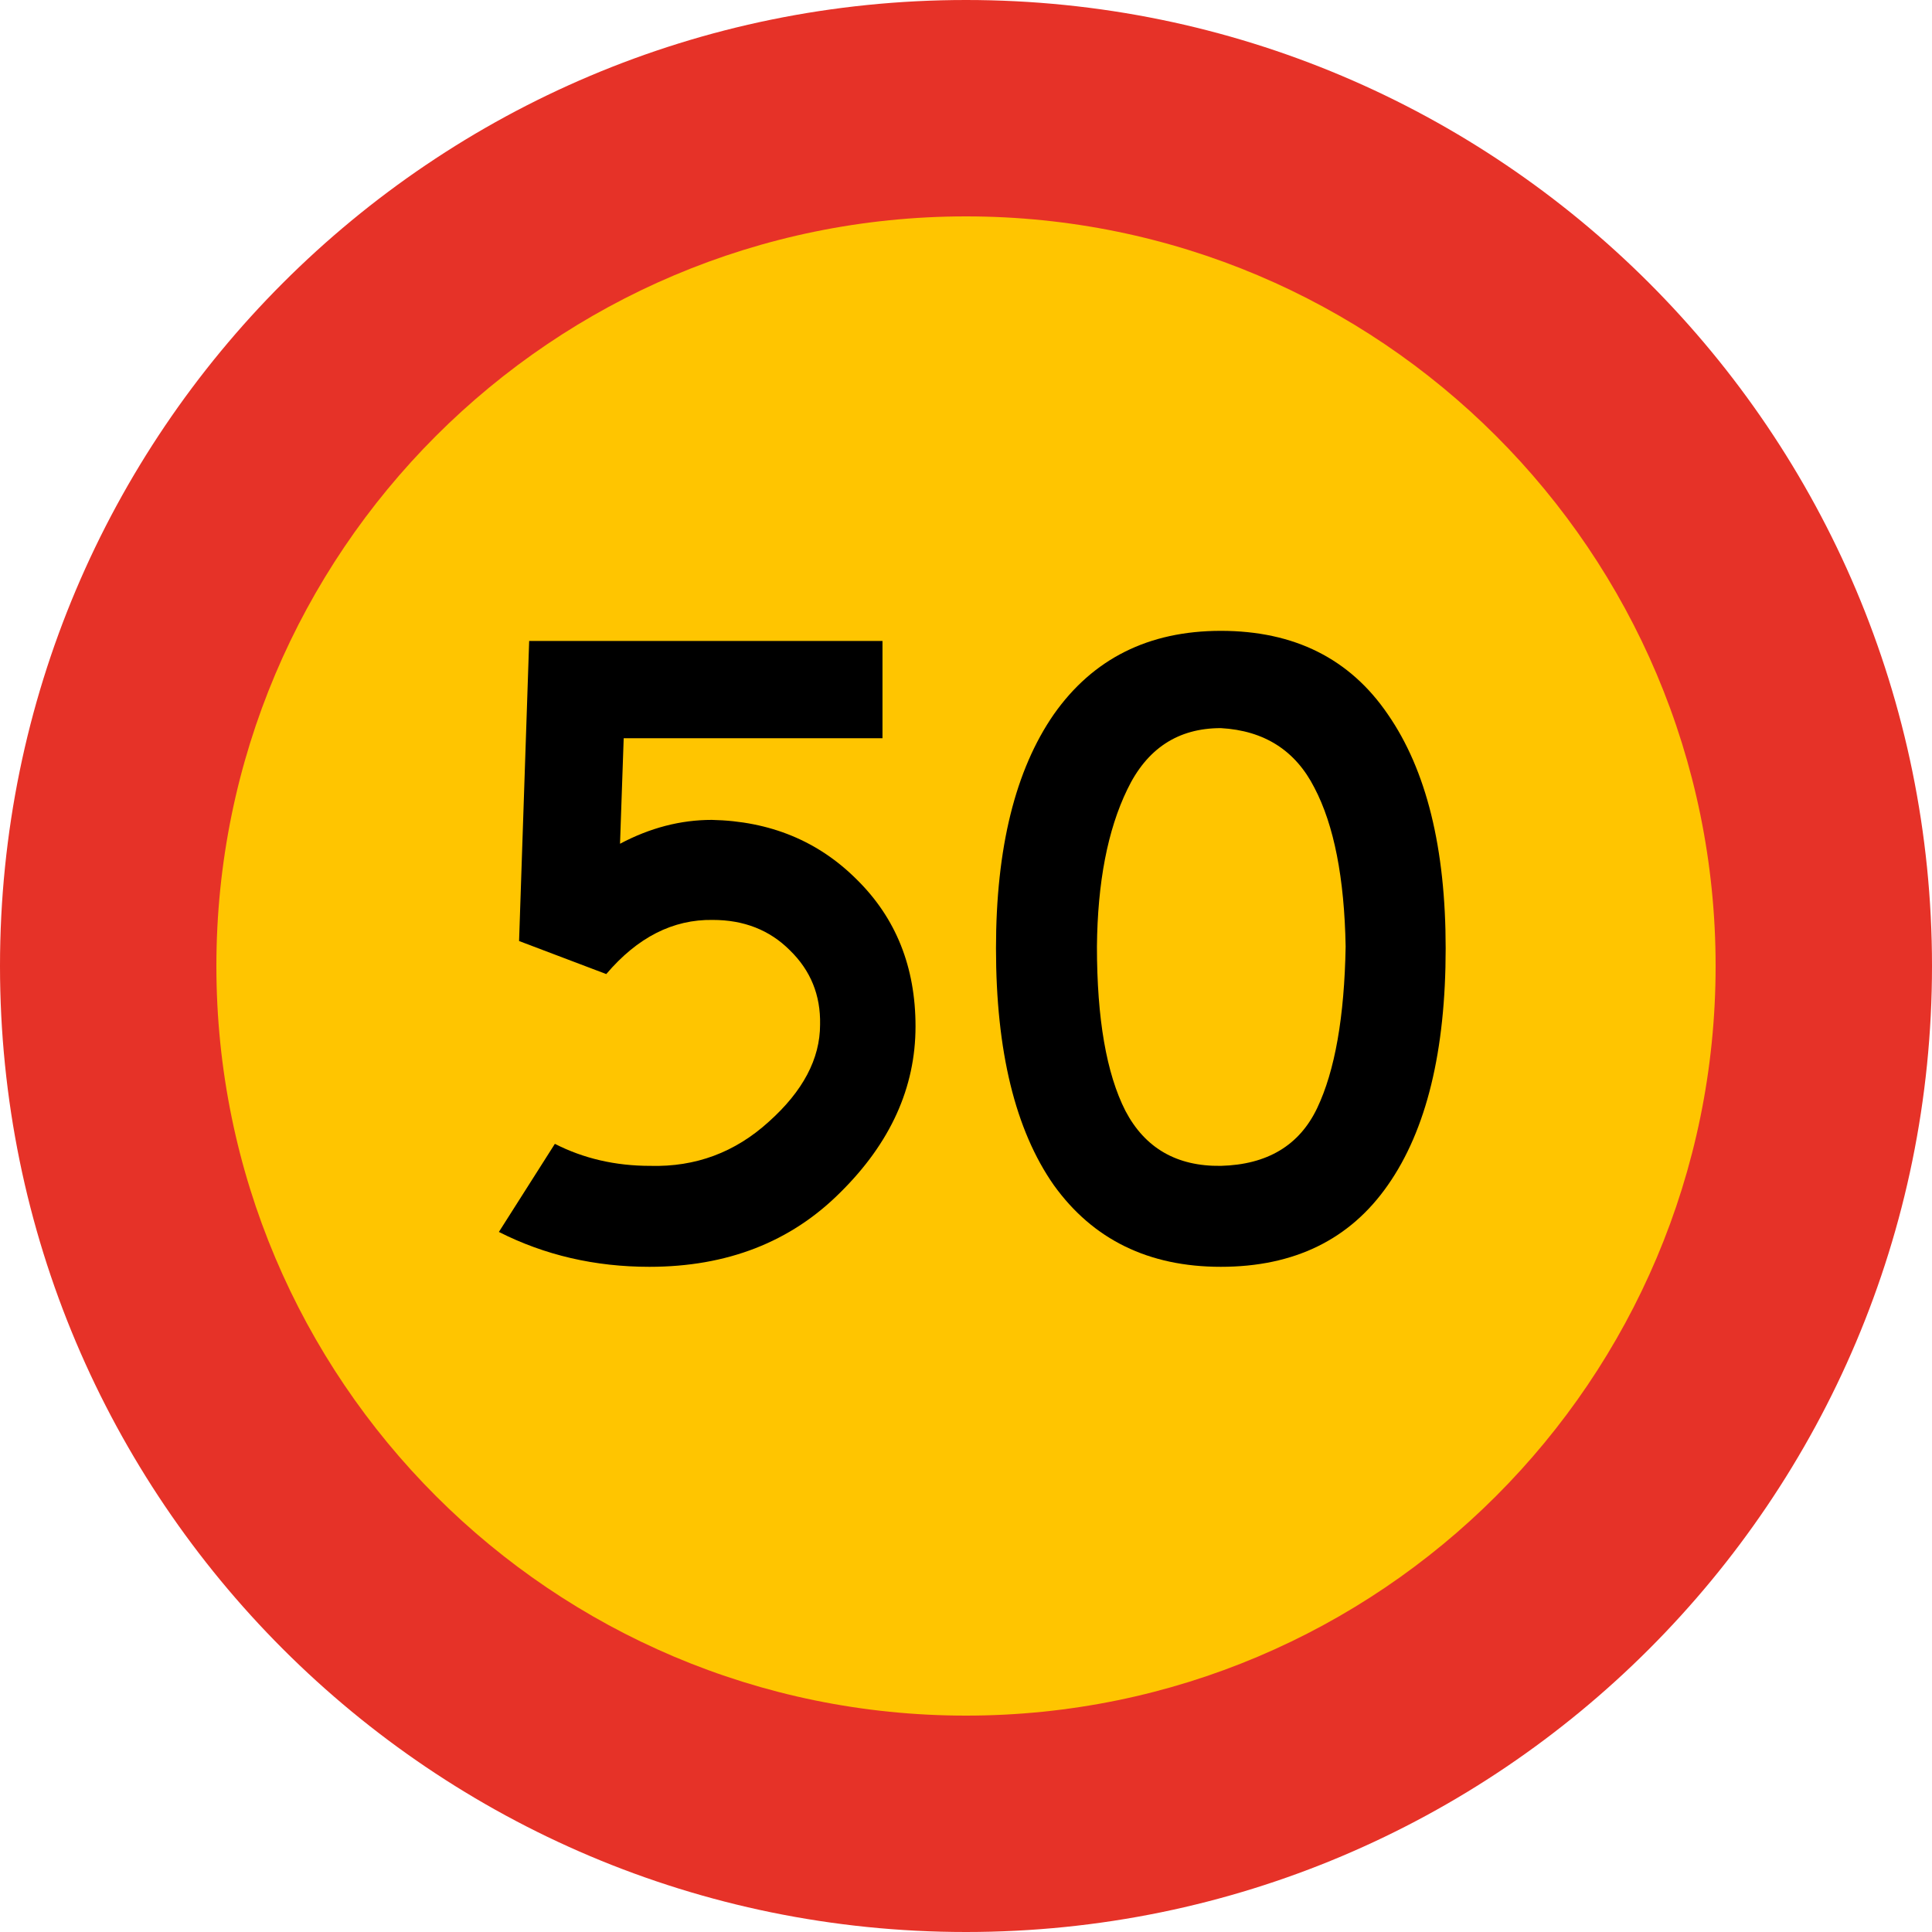
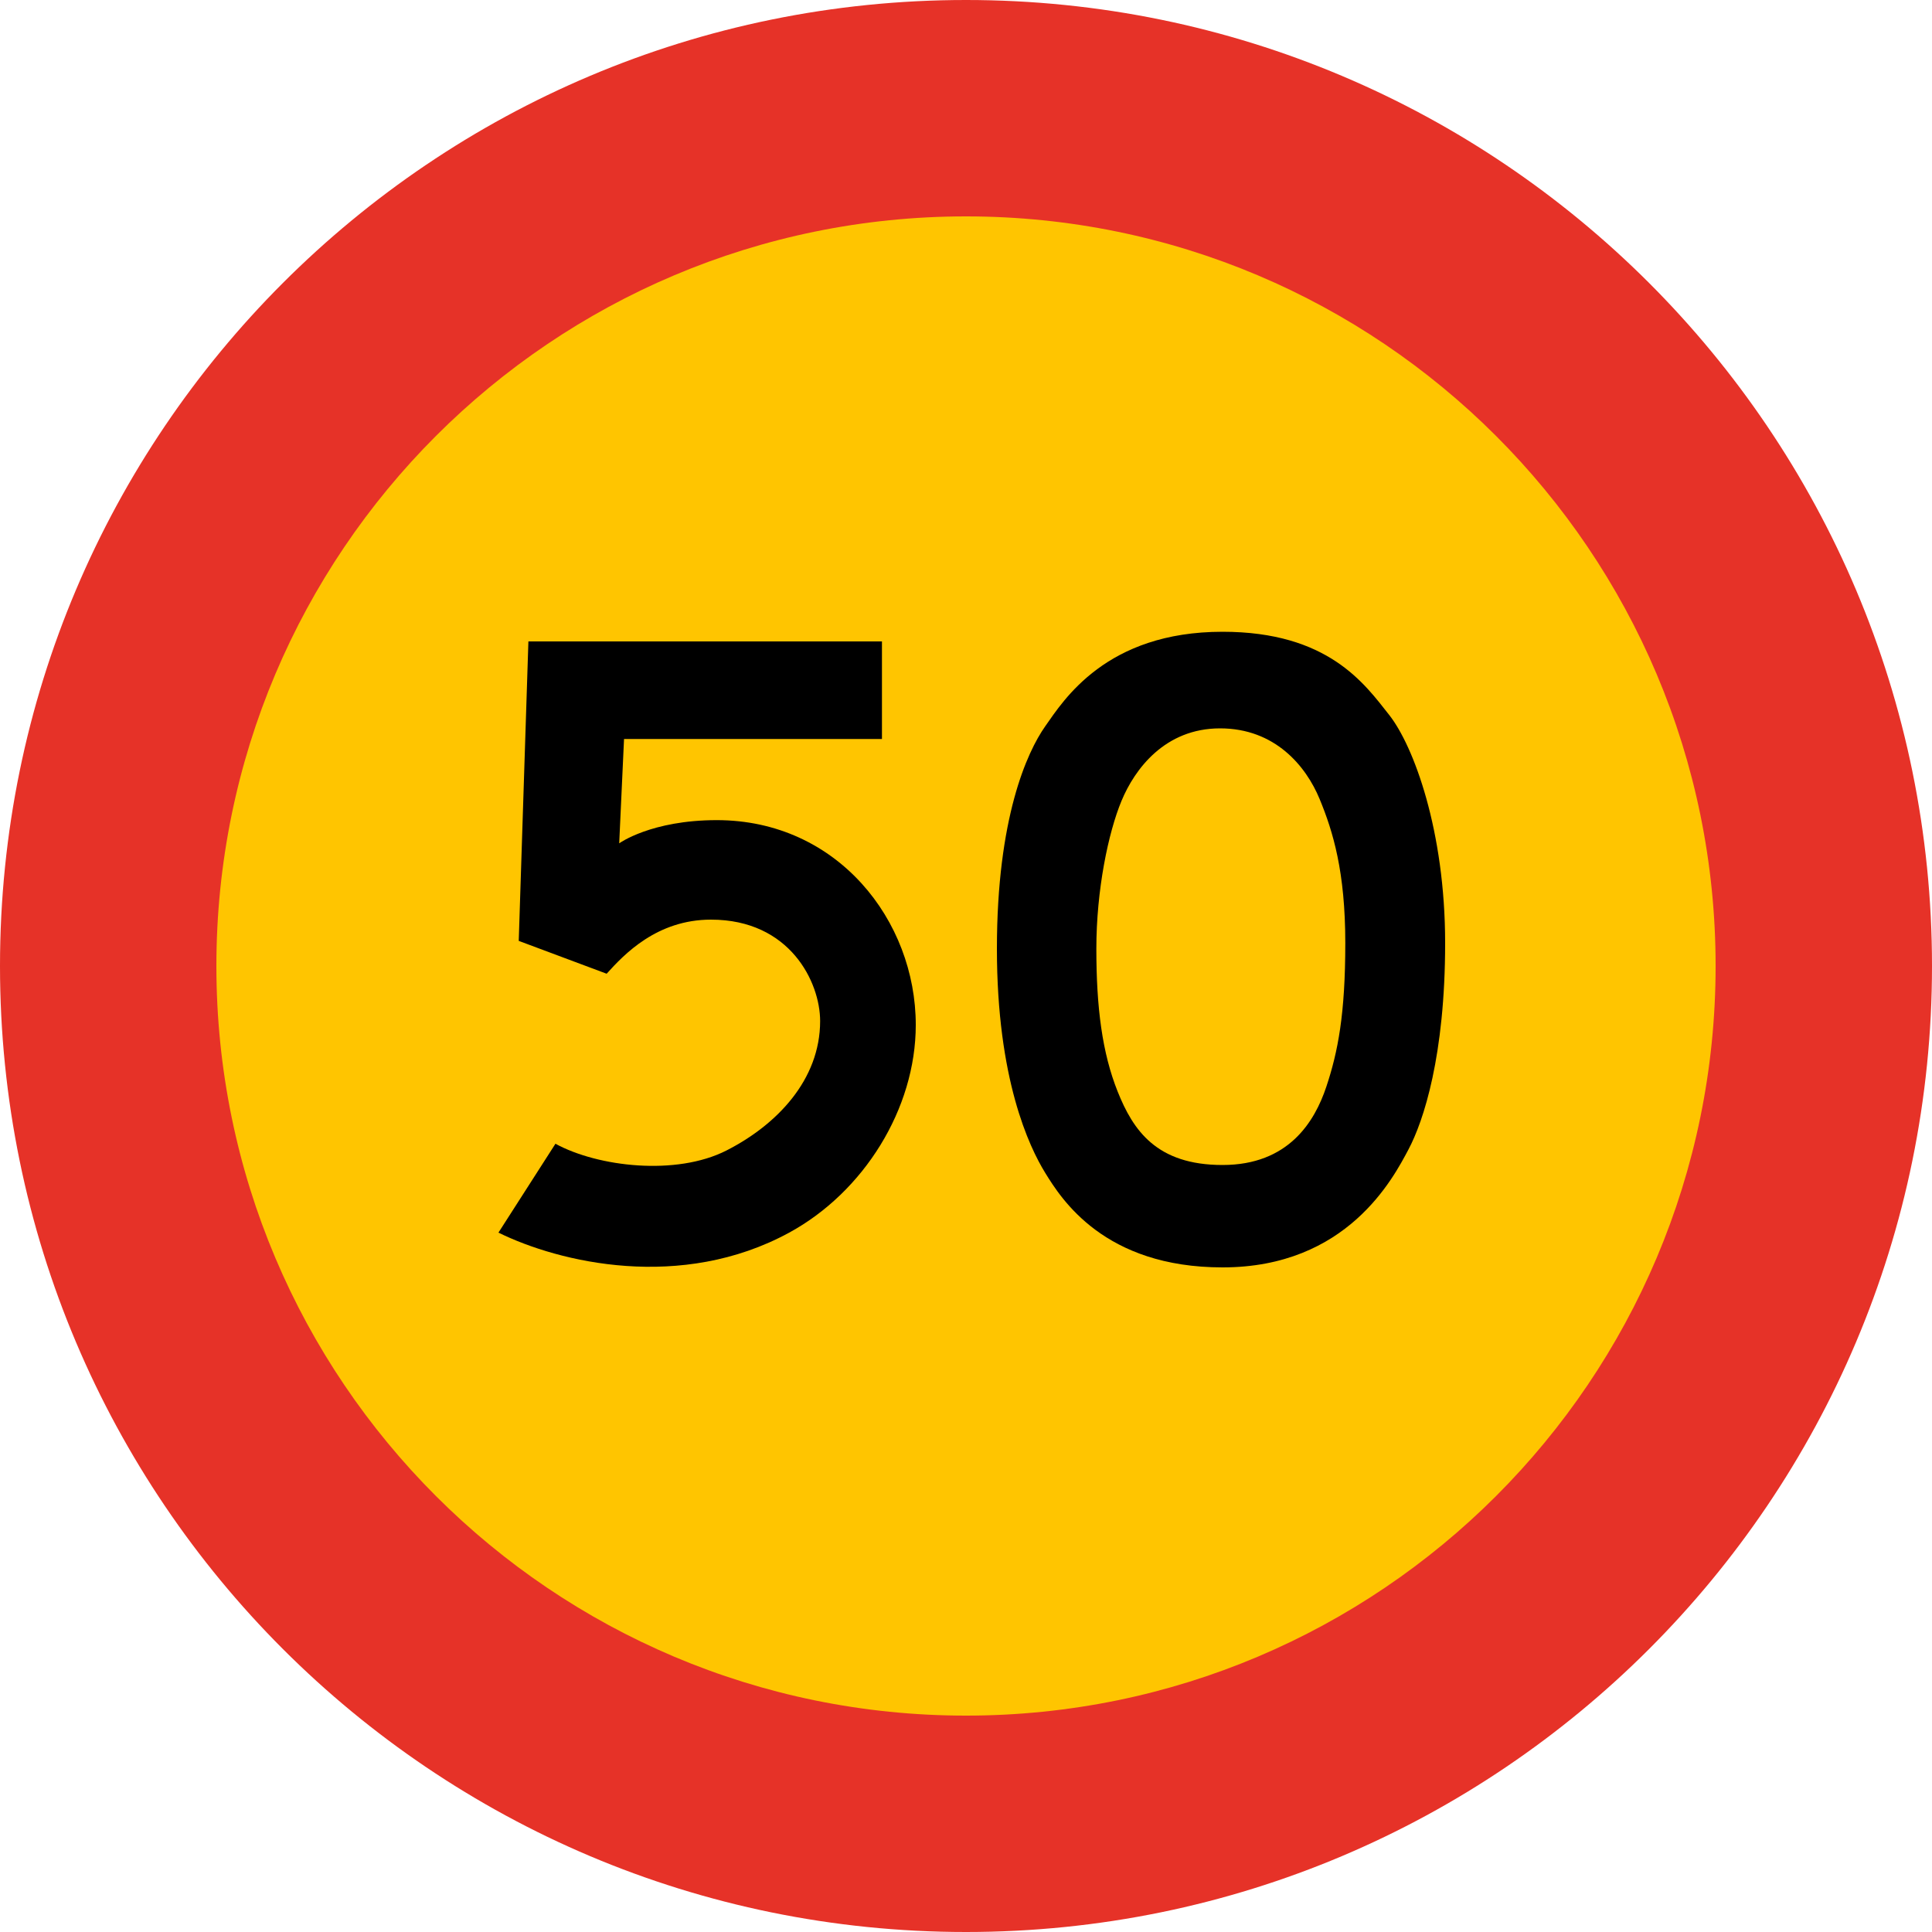
<svg xmlns="http://www.w3.org/2000/svg" width="1000" height="1000" viewBox="0 0 1000 1000" fill="none">
  <g id="speed-limit-nigeria">
    <circle id="frame-circle-1" cx="500" cy="500" r="500" fill="#E63228" />
    <circle id="frame-circle-2" cx="500" cy="500" r="388" fill="#FFC500" />
-     <g id="symbol-text-1">
-       <path id="Vector" d="M631.898 655.698C594.532 655.698 565.715 641.607 545.448 613.423C525.498 584.923 515.523 544.073 515.523 490.873C515.523 438.94 525.498 398.565 545.448 369.748C565.715 340.932 594.532 326.523 631.898 326.523C669.898 326.523 698.715 340.932 718.348 369.748C738.298 398.565 748.273 438.94 748.273 490.873C748.273 544.073 738.298 584.923 718.348 613.423C698.715 641.607 669.898 655.698 631.898 655.698ZM631.898 376.873C609.732 376.873 593.582 387.482 583.448 408.698C573.315 429.598 568.09 456.673 567.773 489.923C567.773 527.29 572.682 555.632 582.498 574.948C592.632 594.265 609.098 603.765 631.898 603.448C655.965 602.815 672.59 592.84 681.773 573.523C690.957 554.207 695.865 526.34 696.498 489.923C695.865 454.457 690.482 427.065 680.348 407.748C670.532 388.432 654.382 378.14 631.898 376.873Z" fill="black" />
-       <path id="Vector_2" d="M473.873 531.25C473.873 562.917 460.889 591.575 434.923 617.225C409.273 642.875 376.339 655.7 336.123 655.7C307.939 655.7 281.973 649.683 258.223 637.65L287.198 592.05C302.081 599.65 318.548 603.45 336.598 603.45C360.031 604.083 380.456 596.483 397.873 580.65C415.606 564.817 424.473 548.033 424.473 530.3C424.789 515.1 419.564 502.275 408.798 491.825C398.348 481.375 385.048 476.15 368.898 476.15C348.314 475.833 329.948 485.175 313.798 504.175L268.673 487.075L273.898 331.75H456.773V382.1H322.823L320.923 436.725C336.439 428.492 352.273 424.375 368.423 424.375C398.506 425.008 423.523 435.3 443.473 455.25C463.739 475.2 473.873 500.533 473.873 531.25Z" fill="black" />
-     </g>
+     <path id="symbol-text-0" d="M632.792 327C687.5 327 706.331 353.972 719 370C731.669 386.028 748 429.918 748 488.126C748 546.333 736.852 580.237 729 595C721.148 609.763 697.324 656 632.792 656C571.5 656 549.314 620.569 541 607.072C532.686 593.574 516 558.565 516 491.078C516 423.591 531.498 389.426 541 375.928C550.502 362.431 572.5 327 632.792 327ZM683 413.5C676 396.596 660 377 631.5 377C603 377 587.362 398 580.5 414.5C573.638 431 567.468 460.656 567.468 491.078C567.468 521.5 570.5 545 578.5 565C586.5 585 598.584 603 632.792 603C667 603 680.5 580.5 686.5 562.5C692.5 544.5 696.324 525 696.324 488.126C696.324 451.251 690 430.404 683 413.5Z" fill-rule="evenodd" clip-rule="evenodd" fill="black" />
+     <path id="symbol-text-5" d="M273.5 332H456.5V382.5H323L320.5 436.5C320.5 436.5 337 424.5 371 424.5C433.5 424.5 474 476.5 474 530.5C474 574 447 617.031 408.5 638C352.5 668.5 289.5 653.5 258 638L287.5 592C309.5 604 350 608.728 376 595.5C402 582.272 424.5 559 424.5 528.5C424.5 508.5 409 476 368 476C340 476 323 494 314 504L268.5 487L273.5 332Z" fill="black" />
  </g>
</svg>
